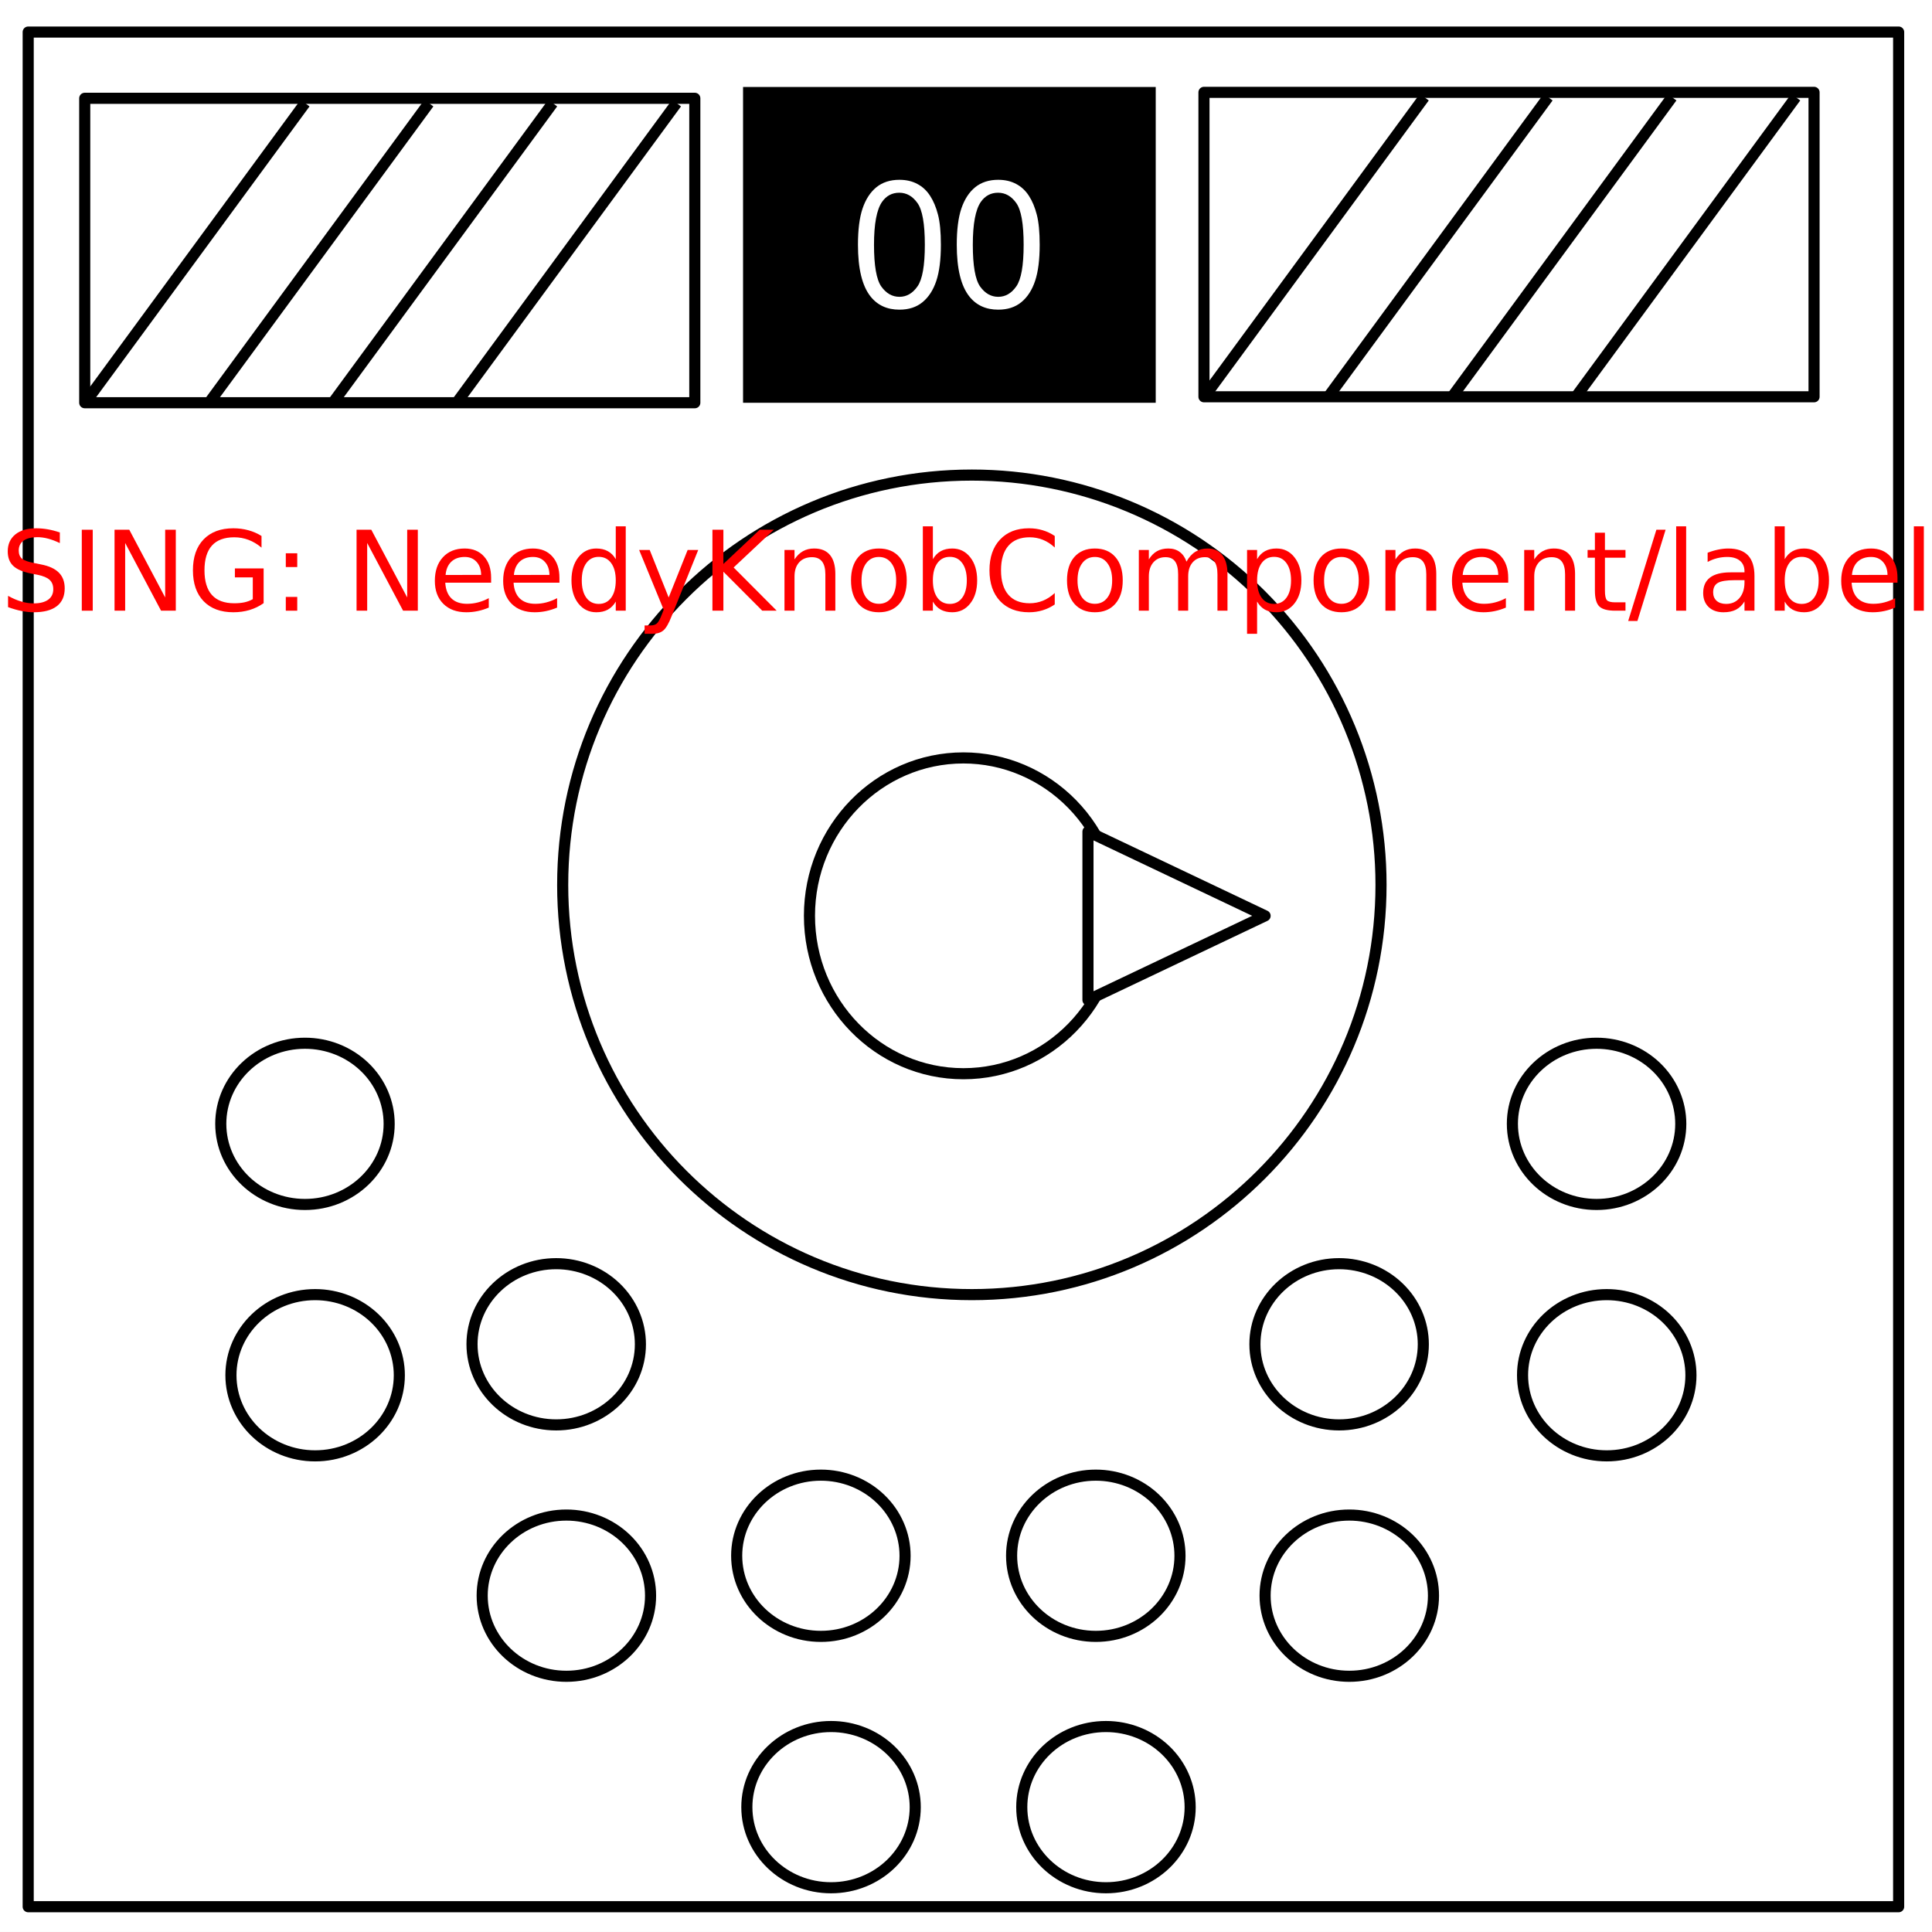
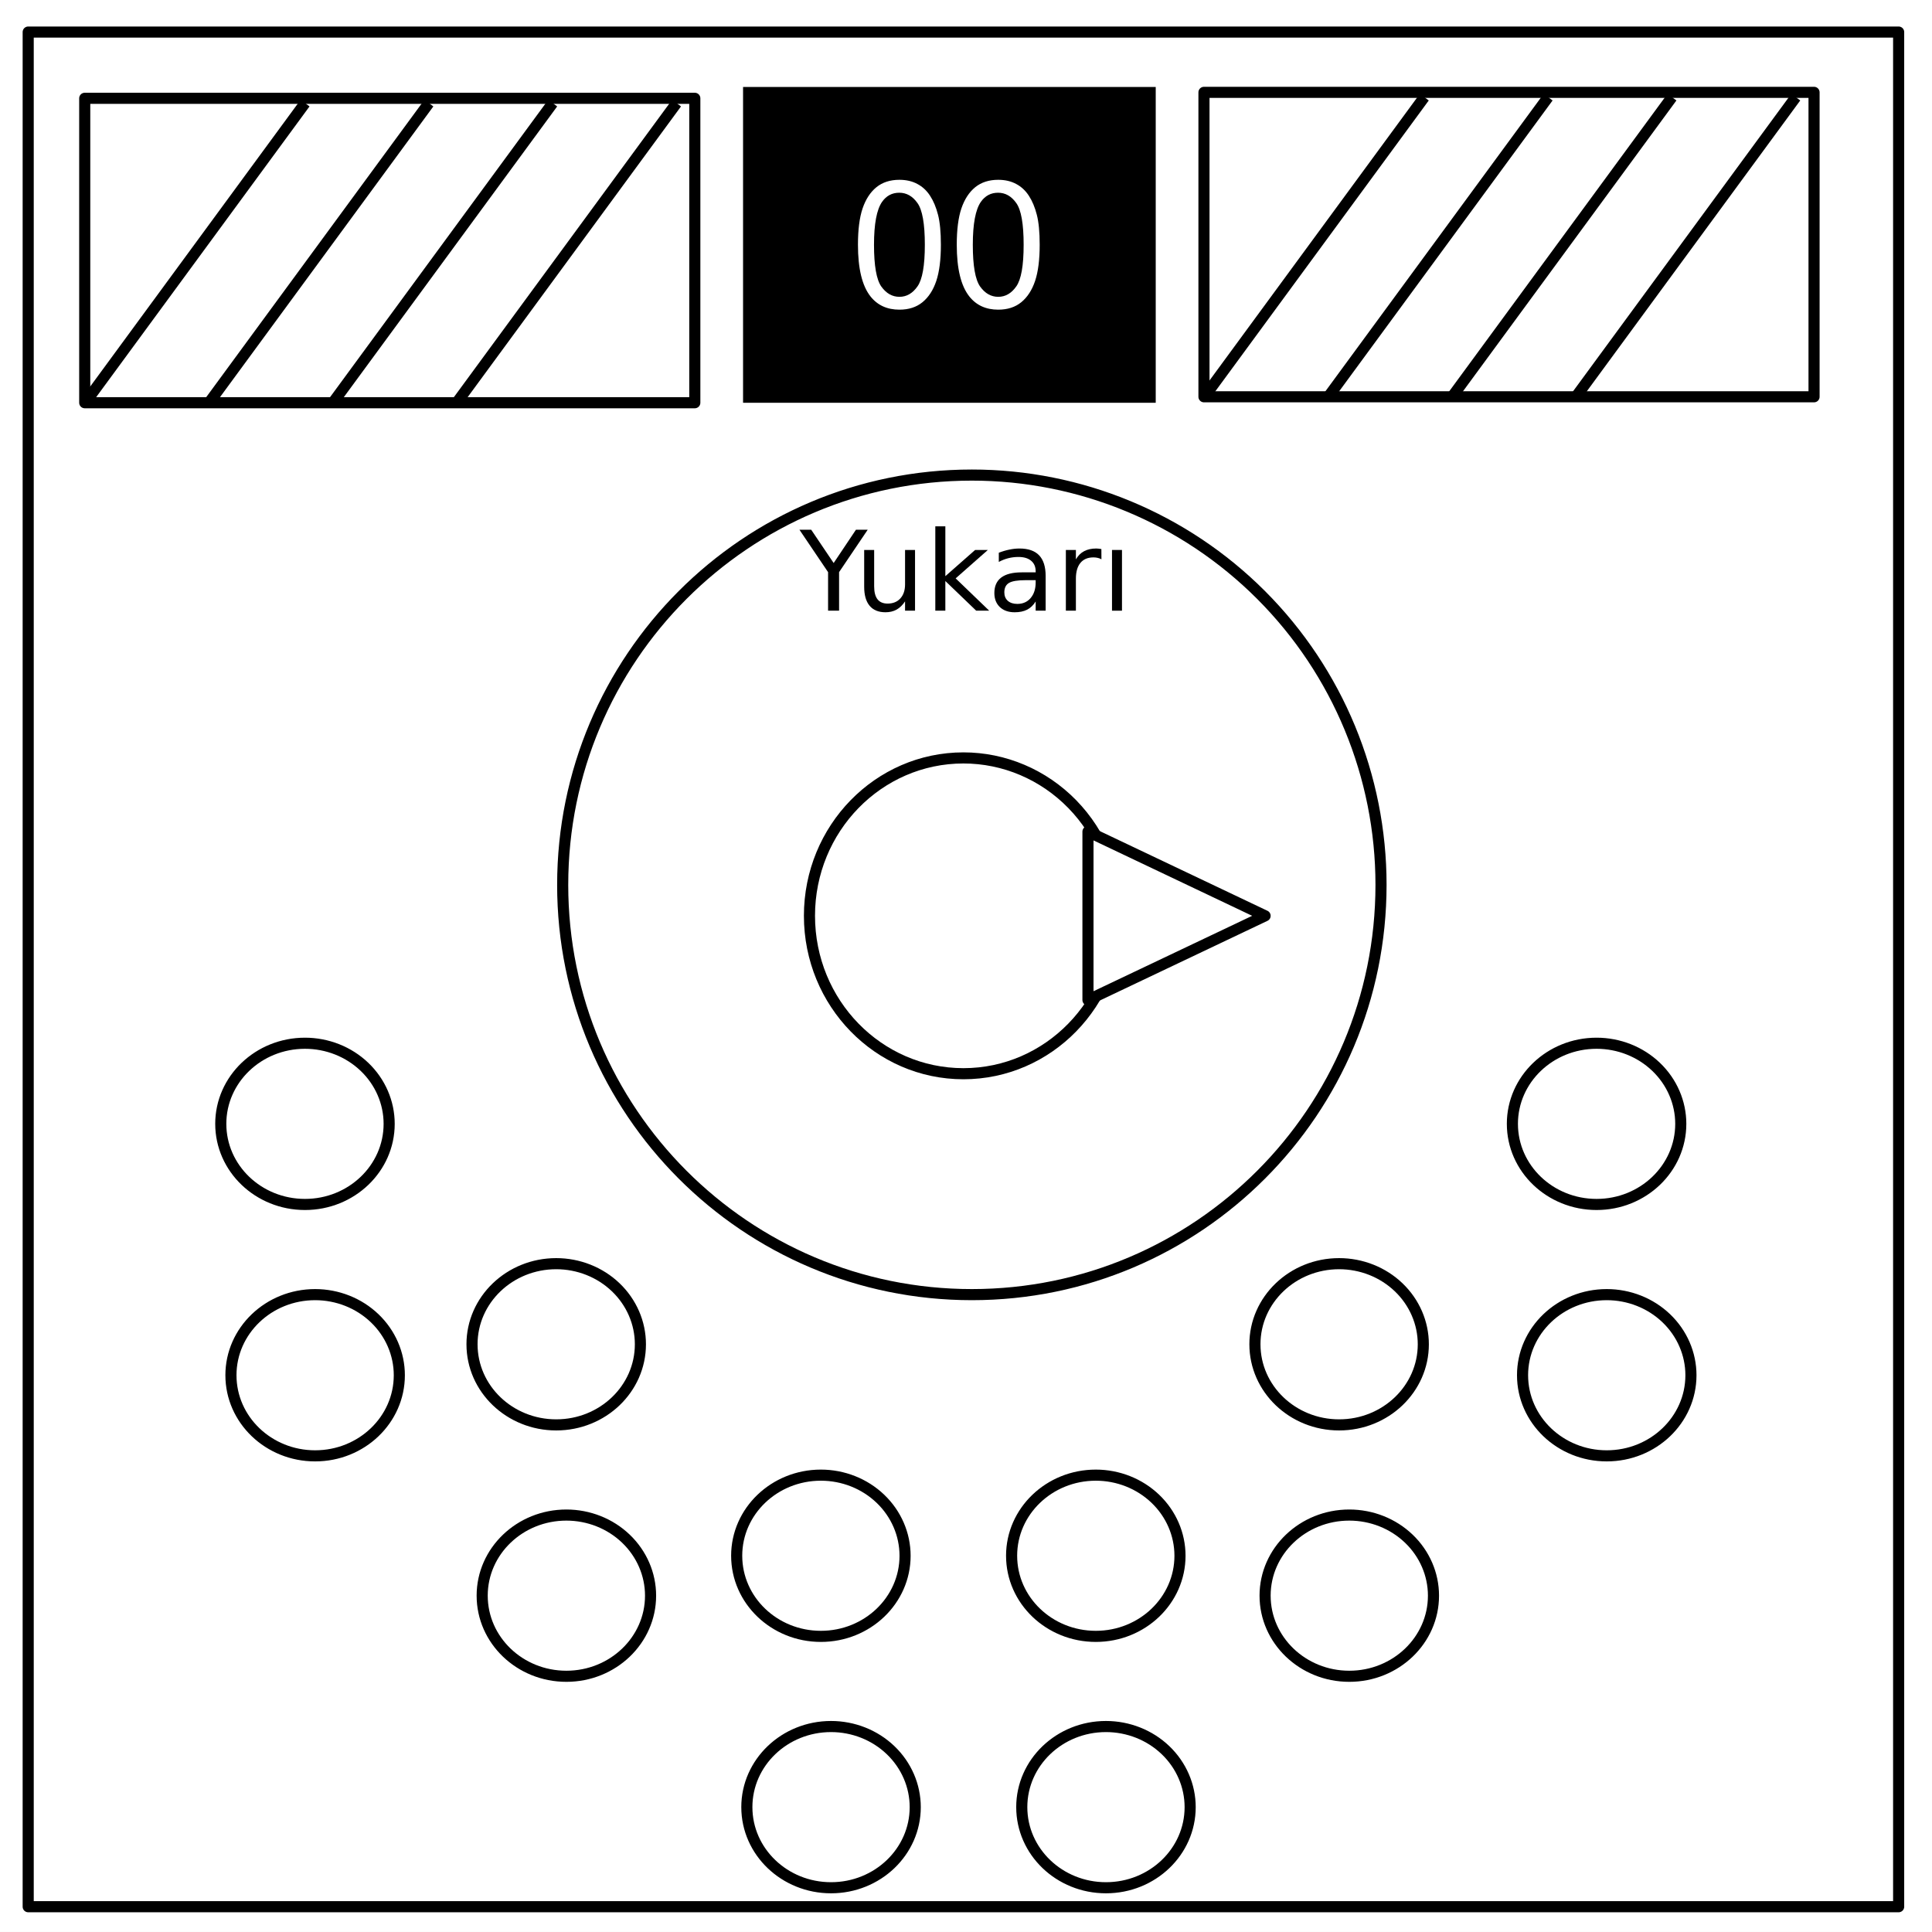
<svg xmlns="http://www.w3.org/2000/svg" id="svg125" stroke-miterlimit="10" stroke-linecap="square" stroke="none" fill="none" viewBox="0.0 0.0 348.0 348.0" version="1.1">
  <defs id="defs129" />
  <clipPath id="p.0">
    <path id="path2" clip-rule="nonzero" d="m0 0l348.0 0l0 348.0l-348.0 0l0 -348.0z" />
  </clipPath>
  <g id="g119" clip-path="url(#p.0)">
    <path style="fill:#000000;fill-opacity:0;fill-rule:nonzero" id="path5" d="M 0,0 H 348 V 348 H 0 Z" />
    <path style="fill:#ffffff;fill-rule:nonzero" id="path7" d="M -6,0 H 348.016 V 347.969 H -6 Z" />
    <path style="fill:#000000;fill-opacity:0;fill-rule:nonzero" id="path9" d="m 5.079,5.776 h 336.913 V 343.445 H 5.079 Z" />
    <path style="fill-rule:nonzero;stroke:#000000;stroke-width:2;stroke-linecap:butt;stroke-linejoin:round" id="path11" d="m 5.079,5.776 h 336.913 V 343.445 H 5.079 Z" />
    <path style="fill:#000000;fill-rule:nonzero" id="path13" d="m 133.843,15.667 h 74.331 v 56.882 h -74.331 z" />
    <path style="fill:#ffffff;fill-rule:nonzero" id="path15" d="m 154.539,44.09 q 0,-4.062 0.828,-6.531 0.844,-2.484 2.484,-3.828 1.656,-1.344 4.156,-1.344 1.844,0 3.234,0.75 1.391,0.734 2.297,2.141 0.906,1.391 1.422,3.406 0.516,2 0.516,5.406 0,4.031 -0.828,6.516 -0.828,2.469 -2.484,3.828 -1.641,1.344 -4.156,1.344 -3.312,0 -5.203,-2.375 -2.266,-2.859 -2.266,-9.312 z m 2.891,0 q 0,5.641 1.312,7.516 1.328,1.859 3.266,1.859 1.938,0 3.25,-1.875 1.328,-1.875 1.328,-7.5 0,-5.656 -1.328,-7.516 -1.312,-1.859 -3.281,-1.859 -1.938,0 -3.094,1.641 -1.453,2.094 -1.453,7.734 z m 14.906,0 q 0,-4.062 0.828,-6.531 0.844,-2.484 2.484,-3.828 1.656,-1.344 4.156,-1.344 1.844,0 3.234,0.75 1.391,0.734 2.297,2.141 0.906,1.391 1.422,3.406 0.516,2 0.516,5.406 0,4.031 -0.828,6.516 -0.828,2.469 -2.484,3.828 -1.641,1.344 -4.156,1.344 -3.312,0 -5.203,-2.375 -2.266,-2.859 -2.266,-9.312 z m 2.891,0 q 0,5.641 1.312,7.516 1.328,1.859 3.266,1.859 1.938,0 3.25,-1.875 1.328,-1.875 1.328,-7.5 0,-5.656 -1.328,-7.516 -1.312,-1.859 -3.281,-1.859 -1.938,0 -3.094,1.641 -1.453,2.094 -1.453,7.734 z" />
    <path style="fill:#ffffff;fill-rule:nonzero" id="path17" d="m 145.803,164.961 v 0 c 0,-15.707 12.416,-28.441 27.732,-28.441 v 0 c 7.355,0 14.409,2.996 19.61,8.33 5.201,5.334 8.123,12.568 8.123,20.111 v 0 c 0,15.707 -12.416,28.441 -27.732,28.441 v 0 c -15.316,0 -27.732,-12.733 -27.732,-28.441 z" />
    <path style="fill-rule:nonzero;stroke:#000000;stroke-width:2;stroke-linecap:butt;stroke-linejoin:round" id="path19" d="m 145.803,164.961 v 0 c 0,-15.707 12.416,-28.441 27.732,-28.441 v 0 c 7.355,0 14.409,2.996 19.61,8.33 5.201,5.334 8.123,12.568 8.123,20.111 v 0 c 0,15.707 -12.416,28.441 -27.732,28.441 v 0 c -15.316,0 -27.732,-12.733 -27.732,-28.441 z" />
    <path style="fill:#000000;fill-opacity:0;fill-rule:nonzero" id="path21" d="m 148.85,82.887 h 52.409 v 48 h -52.409 z" />
    <path style="fill:#ffffff;fill-rule:nonzero" id="path23" d="m 39.766,202.433 v 0 c 0,-8.019 6.79,-14.52 15.165,-14.52 v 0 c 4.022,0 7.879,1.53 10.724,4.253 2.844,2.723 4.442,6.416 4.442,10.267 v 0 c 0,8.019 -6.79,14.52 -15.165,14.52 v 0 c -8.376,0 -15.165,-6.501 -15.165,-14.52 z" />
    <path style="fill-rule:nonzero;stroke:#000000;stroke-width:2;stroke-linecap:butt;stroke-linejoin:round" id="path25" d="m 39.766,202.433 v 0 c 0,-8.019 6.79,-14.52 15.165,-14.52 v 0 c 4.022,0 7.879,1.53 10.724,4.253 2.844,2.723 4.442,6.416 4.442,10.267 v 0 c 0,8.019 -6.79,14.52 -15.165,14.52 v 0 c -8.376,0 -15.165,-6.501 -15.165,-14.52 z" />
    <path style="fill:#ffffff;fill-rule:nonzero" id="path27" d="m 85.021,242.138 v 0 c 0,-8.019 6.79,-14.52 15.165,-14.52 v 0 c 4.022,0 7.879,1.53 10.724,4.253 2.844,2.723 4.442,6.416 4.442,10.267 v 0 c 0,8.019 -6.79,14.52 -15.165,14.52 v 0 c -8.376,0 -15.165,-6.501 -15.165,-14.52 z" />
    <path style="fill-rule:nonzero;stroke:#000000;stroke-width:2;stroke-linecap:butt;stroke-linejoin:round" id="path29" d="m 85.021,242.138 v 0 c 0,-8.019 6.79,-14.52 15.165,-14.52 v 0 c 4.022,0 7.879,1.53 10.724,4.253 2.844,2.723 4.442,6.416 4.442,10.267 v 0 c 0,8.019 -6.79,14.52 -15.165,14.52 v 0 c -8.376,0 -15.165,-6.501 -15.165,-14.52 z" />
    <path style="fill:#ffffff;fill-rule:nonzero" id="path31" d="m 132.694,280.23 v 0 c 0,-8.019 6.79,-14.52 15.165,-14.52 v 0 c 4.022,0 7.879,1.53 10.724,4.253 2.844,2.723 4.442,6.416 4.442,10.267 v 0 c 0,8.019 -6.79,14.52 -15.165,14.52 v 0 c -8.376,0 -15.165,-6.501 -15.165,-14.52 z" />
    <path style="fill-rule:nonzero;stroke:#000000;stroke-width:2;stroke-linecap:butt;stroke-linejoin:round" id="path33" d="m 132.694,280.23 v 0 c 0,-8.019 6.79,-14.52 15.165,-14.52 v 0 c 4.022,0 7.879,1.53 10.724,4.253 2.844,2.723 4.442,6.416 4.442,10.267 v 0 c 0,8.019 -6.79,14.52 -15.165,14.52 v 0 c -8.376,0 -15.165,-6.501 -15.165,-14.52 z" />
    <path style="fill:#ffffff;fill-rule:nonzero" id="path35" d="m 41.597,247.714 v 0 c 0,-8.019 6.79,-14.52 15.165,-14.52 v 0 c 4.022,0 7.879,1.53 10.724,4.253 2.844,2.723 4.442,6.416 4.442,10.267 v 0 c 0,8.019 -6.79,14.52 -15.165,14.52 v 0 c -8.376,0 -15.165,-6.501 -15.165,-14.52 z" />
    <path style="fill-rule:nonzero;stroke:#000000;stroke-width:2;stroke-linecap:butt;stroke-linejoin:round" id="path37" d="m 41.597,247.714 v 0 c 0,-8.019 6.79,-14.52 15.165,-14.52 v 0 c 4.022,0 7.879,1.53 10.724,4.253 2.844,2.723 4.442,6.416 4.442,10.267 v 0 c 0,8.019 -6.79,14.52 -15.165,14.52 v 0 c -8.376,0 -15.165,-6.501 -15.165,-14.52 z" />
    <path style="fill:#ffffff;fill-rule:nonzero" id="path39" d="m 86.852,287.419 v 0 c 0,-8.019 6.79,-14.52 15.165,-14.52 v 0 c 4.022,0 7.879,1.53 10.724,4.253 2.844,2.723 4.442,6.416 4.442,10.267 v 0 c 0,8.019 -6.79,14.52 -15.165,14.52 v 0 c -8.376,0 -15.165,-6.501 -15.165,-14.52 z" />
    <path style="fill-rule:nonzero;stroke:#000000;stroke-width:2;stroke-linecap:butt;stroke-linejoin:round" id="path41" d="m 86.852,287.419 v 0 c 0,-8.019 6.79,-14.52 15.165,-14.52 v 0 c 4.022,0 7.879,1.53 10.724,4.253 2.844,2.723 4.442,6.416 4.442,10.267 v 0 c 0,8.019 -6.79,14.52 -15.165,14.52 v 0 c -8.376,0 -15.165,-6.501 -15.165,-14.52 z" />
    <path style="fill:#ffffff;fill-rule:nonzero" id="path43" d="m 134.525,325.51 v 0 c 0,-8.019 6.79,-14.52 15.165,-14.52 v 0 c 4.022,0 7.879,1.53 10.724,4.253 2.844,2.723 4.442,6.416 4.442,10.267 v 0 c 0,8.019 -6.79,14.52 -15.165,14.52 v 0 c -8.376,0 -15.165,-6.501 -15.165,-14.52 z" />
    <path style="fill-rule:nonzero;stroke:#000000;stroke-width:2;stroke-linecap:butt;stroke-linejoin:round" id="path45" d="m 134.525,325.51 v 0 c 0,-8.019 6.79,-14.52 15.165,-14.52 v 0 c 4.022,0 7.879,1.53 10.724,4.253 2.844,2.723 4.442,6.416 4.442,10.267 v 0 c 0,8.019 -6.79,14.52 -15.165,14.52 v 0 c -8.376,0 -15.165,-6.501 -15.165,-14.52 z" />
    <path style="fill:#ffffff;fill-rule:nonzero" id="path47" d="m 182.214,280.23 v 0 c 0,-8.019 6.79,-14.52 15.165,-14.52 v 0 c 4.022,0 7.879,1.53 10.724,4.253 2.844,2.723 4.442,6.416 4.442,10.267 v 0 c 0,8.019 -6.79,14.52 -15.165,14.52 v 0 c -8.376,0 -15.165,-6.501 -15.165,-14.52 z" />
    <path style="fill-rule:nonzero;stroke:#000000;stroke-width:2;stroke-linecap:butt;stroke-linejoin:round" id="path49" d="m 182.214,280.23 v 0 c 0,-8.019 6.79,-14.52 15.165,-14.52 v 0 c 4.022,0 7.879,1.53 10.724,4.253 2.844,2.723 4.442,6.416 4.442,10.267 v 0 c 0,8.019 -6.79,14.52 -15.165,14.52 v 0 c -8.376,0 -15.165,-6.501 -15.165,-14.52 z" />
    <path style="fill:#ffffff;fill-rule:nonzero" id="path51" d="m 184.045,325.51 v 0 c 0,-8.019 6.79,-14.52 15.165,-14.52 v 0 c 4.022,0 7.879,1.53 10.724,4.253 2.844,2.723 4.442,6.416 4.442,10.267 v 0 c 0,8.019 -6.79,14.52 -15.165,14.52 v 0 c -8.376,0 -15.165,-6.501 -15.165,-14.52 z" />
    <path style="fill-rule:nonzero;stroke:#000000;stroke-width:2;stroke-linecap:butt;stroke-linejoin:round" id="path53" d="m 184.045,325.51 v 0 c 0,-8.019 6.79,-14.52 15.165,-14.52 v 0 c 4.022,0 7.879,1.53 10.724,4.253 2.844,2.723 4.442,6.416 4.442,10.267 v 0 c 0,8.019 -6.79,14.52 -15.165,14.52 v 0 c -8.376,0 -15.165,-6.501 -15.165,-14.52 z" />
    <path style="fill:#ffffff;fill-rule:nonzero" id="path55" d="m 226.042,242.138 v 0 c 0,-8.019 6.79,-14.52 15.165,-14.52 v 0 c 4.022,0 7.879,1.53 10.724,4.253 2.844,2.723 4.442,6.416 4.442,10.267 v 0 c 0,8.019 -6.79,14.52 -15.165,14.52 v 0 c -8.376,0 -15.165,-6.501 -15.165,-14.52 z" />
    <path style="fill-rule:nonzero;stroke:#000000;stroke-width:2;stroke-linecap:butt;stroke-linejoin:round" id="path57" d="m 226.042,242.138 v 0 c 0,-8.019 6.79,-14.52 15.165,-14.52 v 0 c 4.022,0 7.879,1.53 10.724,4.253 2.844,2.723 4.442,6.416 4.442,10.267 v 0 c 0,8.019 -6.79,14.52 -15.165,14.52 v 0 c -8.376,0 -15.165,-6.501 -15.165,-14.52 z" />
    <path style="fill:#ffffff;fill-rule:nonzero" id="path59" d="m 227.873,287.419 v 0 c 0,-8.019 6.79,-14.52 15.165,-14.52 v 0 c 4.022,0 7.879,1.53 10.724,4.253 2.844,2.723 4.442,6.416 4.442,10.267 v 0 c 0,8.019 -6.79,14.52 -15.165,14.52 v 0 c -8.376,0 -15.165,-6.501 -15.165,-14.52 z" />
    <path style="fill-rule:nonzero;stroke:#000000;stroke-width:2;stroke-linecap:butt;stroke-linejoin:round" id="path61" d="m 227.873,287.419 v 0 c 0,-8.019 6.79,-14.52 15.165,-14.52 v 0 c 4.022,0 7.879,1.53 10.724,4.253 2.844,2.723 4.442,6.416 4.442,10.267 v 0 c 0,8.019 -6.79,14.52 -15.165,14.52 v 0 c -8.376,0 -15.165,-6.501 -15.165,-14.52 z" />
    <path style="fill:#ffffff;fill-rule:nonzero" id="path63" d="m 272.417,202.433 v 0 c 0,-8.019 6.79,-14.52 15.165,-14.52 v 0 c 4.022,0 7.879,1.53 10.724,4.253 2.844,2.723 4.442,6.416 4.442,10.267 v 0 c 0,8.019 -6.79,14.52 -15.165,14.52 v 0 c -8.376,0 -15.165,-6.501 -15.165,-14.52 z" />
    <path style="fill-rule:nonzero;stroke:#000000;stroke-width:2;stroke-linecap:butt;stroke-linejoin:round" id="path65" d="m 272.417,202.433 v 0 c 0,-8.019 6.79,-14.52 15.165,-14.52 v 0 c 4.022,0 7.879,1.53 10.724,4.253 2.844,2.723 4.442,6.416 4.442,10.267 v 0 c 0,8.019 -6.79,14.52 -15.165,14.52 v 0 c -8.376,0 -15.165,-6.501 -15.165,-14.52 z" />
    <path style="fill:#ffffff;fill-rule:nonzero" id="path67" d="m 274.248,247.714 v 0 c 0,-8.019 6.79,-14.52 15.165,-14.52 v 0 c 4.022,0 7.879,1.53 10.724,4.253 2.844,2.723 4.442,6.416 4.442,10.267 v 0 c 0,8.019 -6.79,14.52 -15.165,14.52 v 0 c -8.376,0 -15.165,-6.501 -15.165,-14.52 z" />
    <path style="fill-rule:nonzero;stroke:#000000;stroke-width:2;stroke-linecap:butt;stroke-linejoin:round" id="path69" d="m 274.248,247.714 v 0 c 0,-8.019 6.79,-14.52 15.165,-14.52 v 0 c 4.022,0 7.879,1.53 10.724,4.253 2.844,2.723 4.442,6.416 4.442,10.267 v 0 c 0,8.019 -6.79,14.52 -15.165,14.52 v 0 c -8.376,0 -15.165,-6.501 -15.165,-14.52 z" />
    <path style="fill:#ffffff;fill-rule:nonzero" id="path71" d="m 195.969,149.795 31.905,15.165 -31.905,15.165 z" />
    <path style="fill-rule:nonzero;stroke:#000000;stroke-width:2;stroke-linecap:butt;stroke-linejoin:round" id="path73" d="m 195.969,149.795 31.905,15.165 -31.905,15.165 z" />
    <path style="fill:#000000;fill-opacity:0;fill-rule:nonzero" id="path75" d="m 101.354,159.383 v 0 c 0,-40.765 32.997,-73.811 73.701,-73.811 v 0 c 19.547,0 38.293,7.776 52.114,21.619 13.822,13.842 21.586,32.616 21.586,52.192 v 0 c 0,40.765 -32.997,73.811 -73.701,73.811 v 0 c -40.704,0 -73.701,-33.046 -73.701,-73.811 z" />
    <path style="fill-rule:nonzero;stroke:#000000;stroke-width:2;stroke-linecap:butt;stroke-linejoin:round" id="path77" d="m 101.354,159.383 v 0 c 0,-40.765 32.997,-73.811 73.701,-73.811 v 0 c 19.547,0 38.293,7.776 52.114,21.619 13.822,13.842 21.586,32.616 21.586,52.192 v 0 c 0,40.765 -32.997,73.811 -73.701,73.811 v 0 c -40.704,0 -73.701,-33.046 -73.701,-73.811 z" />
    <path style="fill:#ffffff;fill-rule:nonzero" id="path79" d="M 15.262,17.706 H 125.152 v 54.835 H 15.262 Z" />
    <path style="fill-rule:nonzero;stroke:#000000;stroke-width:2;stroke-linecap:butt;stroke-linejoin:round" id="path81" d="M 15.262,17.706 H 125.152 v 54.835 H 15.262 Z" />
    <path style="fill:#000000;fill-opacity:0;fill-rule:nonzero" id="path83" d="M 15.262,72.654 54.948,18.575" />
    <path style="fill-rule:nonzero;stroke:#000000;stroke-width:2;stroke-linecap:butt;stroke-linejoin:round" id="path85" d="M 15.262,72.654 54.948,18.575" />
    <path style="fill:#000000;fill-opacity:0;fill-rule:nonzero" id="path87" d="M 37.566,72.654 77.252,18.575" />
    <path style="fill-rule:nonzero;stroke:#000000;stroke-width:2;stroke-linecap:butt;stroke-linejoin:round" id="path89" d="M 37.566,72.654 77.252,18.575" />
    <path style="fill:#000000;fill-opacity:0;fill-rule:nonzero" id="path91" d="M 59.871,72.654 99.556,18.575" />
    <path style="fill-rule:nonzero;stroke:#000000;stroke-width:2;stroke-linecap:butt;stroke-linejoin:round" id="path93" d="M 59.871,72.654 99.556,18.575" />
    <path style="fill:#000000;fill-opacity:0;fill-rule:nonzero" id="path95" d="M 82.175,72.654 121.86,18.575" />
    <path style="fill-rule:nonzero;stroke:#000000;stroke-width:2;stroke-linecap:butt;stroke-linejoin:round" id="path97" d="M 82.175,72.654 121.86,18.575" />
    <path style="fill:#ffffff;fill-rule:nonzero" id="path99" d="m 216.864,16.634 h 109.89 v 54.835 H 216.864 Z" />
    <path style="fill-rule:nonzero;stroke:#000000;stroke-width:2;stroke-linecap:butt;stroke-linejoin:round" id="path101" d="m 216.864,16.634 h 109.89 v 54.835 H 216.864 Z" />
    <path style="fill:#000000;fill-opacity:0;fill-rule:nonzero" id="path103" d="M 216.864,71.581 256.549,17.503" />
    <path style="fill-rule:nonzero;stroke:#000000;stroke-width:2;stroke-linecap:butt;stroke-linejoin:round" id="path105" d="M 216.864,71.581 256.549,17.503" />
    <path style="fill:#000000;fill-opacity:0;fill-rule:nonzero" id="path107" d="M 239.168,71.581 278.853,17.503" />
    <path style="fill-rule:nonzero;stroke:#000000;stroke-width:2;stroke-linecap:butt;stroke-linejoin:round" id="path109" d="M 239.168,71.581 278.853,17.503" />
    <path style="fill:#000000;fill-opacity:0;fill-rule:nonzero" id="path111" d="M 261.472,71.581 301.157,17.503" />
    <path style="fill-rule:nonzero;stroke:#000000;stroke-width:2;stroke-linecap:butt;stroke-linejoin:round" id="path113" d="M 261.472,71.581 301.157,17.503" />
    <path style="fill:#000000;fill-opacity:0;fill-rule:nonzero" id="path115" d="M 283.776,71.581 323.461,17.503" />
    <path style="fill-rule:nonzero;stroke:#000000;stroke-width:2;stroke-linecap:butt;stroke-linejoin:round" id="path117" d="M 283.776,71.581 323.461,17.503" />
  </g>
-   <g id="text123" style="font-size:20px;font-family:sans-serif;text-anchor:middle;fill:#000000" aria-label="[MISSING: NeedyKnobComponent/label_up]">
-     <path id="path133" style="fill:#ff0000" d="m -41.879,94.805 h 4.141 v 1.396 h -2.344 v 15.039 h 2.344 v 1.396 h -4.141 z" />
-     <path id="path135" style="fill:#ff0000" d="m -33.822,95.42 h 2.939 l 3.721,9.922 3.74,-9.922 h 2.939 V 110 H -22.406 V 97.197 l -3.76,10 h -1.982 L -31.908,97.197 V 110 h -1.914 z" />
-     <path id="path137" style="fill:#ff0000" d="m -16.557,95.42 h 1.973 V 110 h -1.973 z" />
-     <path id="path139" style="fill:#ff0000" d="m -1.918,95.898 v 1.924 q -1.123,-0.537 -2.119,-0.801 -0.996,-0.264 -1.924,-0.264 -1.611,0 -2.49,0.625 -0.869,0.625 -0.869,1.777 0,0.967 0.576,1.465 0.586,0.488 2.207,0.791 l 1.191,0.244 q 2.207,0.42 3.252,1.484 1.055,1.055 1.055,2.832 0,2.119 -1.426,3.213 -1.416,1.094 -4.16,1.094 -1.035,0 -2.207,-0.234 -1.162,-0.234 -2.412,-0.693 v -2.031 q 1.201,0.674 2.354,1.016 1.152,0.342 2.266,0.342 1.689,0 2.607,-0.664 0.918,-0.664 0.918,-1.895 0,-1.074 -0.664,-1.68 -0.654,-0.605 -2.158,-0.908 l -1.201,-0.234 q -2.207,-0.439 -3.193,-1.377 -0.986,-0.938 -0.986,-2.607 0,-1.934 1.357,-3.047 1.367,-1.113 3.76,-1.113 1.025,0 2.09,0.186 1.064,0.186 2.178,0.557 z" />
-     <path id="path141" style="fill:#ff0000" d="m 10.777,95.898 v 1.924 Q 9.654,97.285 8.658,97.021 7.662,96.758 6.734,96.758 q -1.611,0 -2.49,0.625 Q 3.375,98.008 3.375,99.16 q 0,0.967 0.576,1.465 0.586,0.488 2.207,0.791 l 1.191,0.244 q 2.207,0.42 3.252,1.484 1.055,1.055 1.055,2.832 0,2.119 -1.426,3.213 -1.416,1.094 -4.16,1.094 -1.035,0 -2.207,-0.234 -1.162,-0.234 -2.412,-0.693 v -2.031 q 1.201,0.674 2.354,1.016 1.152,0.342 2.266,0.342 1.689,0 2.607,-0.664 0.918,-0.664 0.918,-1.895 0,-1.074 -0.664,-1.68 -0.654,-0.605 -2.158,-0.908 l -1.201,-0.234 q -2.207,-0.439 -3.193,-1.377 -0.986,-0.938 -0.986,-2.607 0,-1.934 1.357,-3.047 1.367,-1.113 3.76,-1.113 1.025,0 2.09,0.186 1.064,0.186 2.178,0.557 z" />
-     <path id="path143" style="fill:#ff0000" d="m 14.732,95.42 h 1.973 V 110 h -1.973 z" />
-     <path id="path145" style="fill:#ff0000" d="m 20.631,95.42 h 2.656 l 6.465,12.197 V 95.42 h 1.914 V 110 h -2.656 L 22.545,97.803 V 110 h -1.914 z" />
-     <path id="path147" style="fill:#ff0000" d="m 45.533,107.92 v -3.916 h -3.223 v -1.621 h 5.176 v 6.26 q -1.143,0.811 -2.52,1.23 -1.377,0.41 -2.939,0.41 -3.418,0 -5.352,-1.992 -1.924,-2.002 -1.924,-5.566 0,-3.574 1.924,-5.566 1.934,-2.002 5.352,-2.002 1.426,0 2.705,0.352 1.289,0.352 2.373,1.035 v 2.1 q -1.094,-0.928 -2.324,-1.396 -1.23,-0.469 -2.588,-0.469 -2.676,0 -4.023,1.494 -1.338,1.494 -1.338,4.453 0,2.949 1.338,4.443 1.348,1.494 4.023,1.494 1.045,0 1.865,-0.176 0.82,-0.186 1.475,-0.566 z" />
-     <path id="path149" style="fill:#ff0000" d="m 51.48,107.52 h 2.061 V 110 h -2.061 z m 0,-7.861 h 2.061 v 2.48 h -2.061 z" />
-     <path id="path151" style="fill:#ff0000" d="m 64.225,95.42 h 2.656 l 6.465,12.197 V 95.42 h 1.914 V 110 h -2.656 L 66.139,97.803 V 110 h -1.914 z" />
-     <path id="path153" style="fill:#ff0000" d="m 88.463,104.082 v 0.879 h -8.262 q 0.117,1.855 1.113,2.832 1.006,0.967 2.793,0.967 1.035,0 2.002,-0.254 0.977,-0.254 1.934,-0.762 v 1.699 q -0.967,0.41 -1.982,0.625 Q 85.045,110.283 84,110.283 q -2.617,0 -4.15,-1.523 -1.523,-1.523 -1.523,-4.121 0,-2.686 1.445,-4.258 1.455,-1.582 3.916,-1.582 2.207,0 3.486,1.426 1.289,1.416 1.289,3.857 z m -1.797,-0.527 q -0.02,-1.475 -0.83,-2.354 -0.801,-0.879 -2.129,-0.879 -1.504,0 -2.412,0.85 -0.898,0.85 -1.035,2.393 z" />
-     <path id="path155" style="fill:#ff0000" d="m 100.768,104.082 v 0.879 h -8.262 q 0.117,1.855 1.113,2.832 1.006,0.967 2.793,0.967 1.035,0 2.002,-0.254 0.977,-0.254 1.934,-0.762 v 1.699 q -0.967,0.41 -1.982,0.625 -1.016,0.215 -2.061,0.215 -2.617,0 -4.15,-1.523 -1.523,-1.523 -1.523,-4.121 0,-2.686 1.445,-4.258 1.455,-1.582 3.916,-1.582 2.207,0 3.486,1.426 1.289,1.416 1.289,3.857 z m -1.797,-0.527 q -0.02,-1.475 -0.83,-2.354 -0.801,-0.879 -2.129,-0.879 -1.504,0 -2.412,0.85 -0.898,0.85 -1.035,2.393 z" />
-     <path id="path157" style="fill:#ff0000" d="m 110.914,100.723 v -5.918 h 1.797 V 110 h -1.797 v -1.641 q -0.566,0.977 -1.436,1.455 -0.859,0.469 -2.07,0.469 -1.982,0 -3.232,-1.582 -1.24,-1.582 -1.24,-4.16 0,-2.578 1.24,-4.16 1.25,-1.582 3.232,-1.582 1.211,0 2.07,0.479 0.869,0.469 1.436,1.445 z m -6.123,3.818 q 0,1.982 0.811,3.115 0.82,1.123 2.246,1.123 1.426,0 2.246,-1.123 0.82,-1.133 0.82,-3.115 0,-1.982 -0.82,-3.105 -0.82,-1.133 -2.246,-1.133 -1.426,0 -2.246,1.133 -0.811,1.123 -0.811,3.105 z" />
-     <path id="path159" style="fill:#ff0000" d="m 120.963,111.016 q -0.762,1.953 -1.484,2.549 -0.723,0.596 -1.934,0.596 h -1.436 v -1.504 h 1.055 q 0.742,0 1.152,-0.352 0.41,-0.352 0.908,-1.66 l 0.322,-0.82 -4.424,-10.762 h 1.904 l 3.418,8.555 3.418,-8.555 h 1.904 z" />
-     <path id="path161" style="fill:#ff0000" d="m 128.326,95.42 h 1.973 v 6.162 l 6.543,-6.162 h 2.539 l -7.236,6.797 7.754,7.783 h -2.598 l -7.002,-7.021 V 110 h -1.973 z" />
-     <path id="path163" style="fill:#ff0000" d="M 150.465,103.398 V 110 h -1.797 v -6.543 q 0,-1.553 -0.605,-2.324 -0.605,-0.771 -1.816,-0.771 -1.455,0 -2.295,0.928 -0.84,0.928 -0.84,2.529 V 110 h -1.807 V 99.062 h 1.807 v 1.699 q 0.645,-0.986 1.514,-1.475 0.879,-0.488 2.021,-0.488 1.885,0 2.852,1.172 0.967,1.162 0.967,3.428 z" />
-     <path id="path165" style="fill:#ff0000" d="m 158.307,100.322 q -1.445,0 -2.285,1.133 -0.84,1.123 -0.84,3.086 0,1.963 0.83,3.096 0.84,1.123 2.295,1.123 1.436,0 2.275,-1.133 0.84,-1.133 0.84,-3.086 0,-1.943 -0.84,-3.076 -0.84,-1.143 -2.275,-1.143 z m 0,-1.523 q 2.344,0 3.682,1.523 1.338,1.523 1.338,4.219 0,2.686 -1.338,4.219 -1.338,1.523 -3.682,1.523 -2.354,0 -3.691,-1.523 -1.328,-1.533 -1.328,-4.219 0,-2.695 1.328,-4.219 1.338,-1.523 3.691,-1.523 z" />
-     <path id="path167" style="fill:#ff0000" d="m 174.146,104.541 q 0,-1.982 -0.82,-3.105 -0.811,-1.133 -2.236,-1.133 -1.426,0 -2.246,1.133 -0.811,1.123 -0.811,3.105 0,1.982 0.811,3.115 0.82,1.123 2.246,1.123 1.426,0 2.236,-1.123 0.82,-1.133 0.82,-3.115 z m -6.113,-3.818 q 0.566,-0.977 1.426,-1.445 0.869,-0.479 2.07,-0.479 1.992,0 3.232,1.582 1.25,1.582 1.25,4.16 0,2.578 -1.25,4.16 -1.24,1.582 -3.232,1.582 -1.201,0 -2.07,-0.469 -0.859,-0.479 -1.426,-1.455 V 110 h -1.807 V 94.805 h 1.807 z" />
-     <path id="path169" style="fill:#ff0000" d="m 189.986,96.543 v 2.08 q -0.996,-0.928 -2.129,-1.387 -1.123,-0.459 -2.393,-0.459 -2.5,0 -3.828,1.533 -1.328,1.523 -1.328,4.414 0,2.881 1.328,4.414 1.328,1.523 3.828,1.523 1.27,0 2.393,-0.459 1.133,-0.459 2.129,-1.387 v 2.061 q -1.035,0.703 -2.197,1.055 -1.152,0.352 -2.441,0.352 -3.311,0 -5.215,-2.021 -1.904,-2.031 -1.904,-5.537 0,-3.516 1.904,-5.537 1.904,-2.031 5.215,-2.031 1.309,0 2.461,0.352 1.162,0.342 2.178,1.035 z" />
-     <path id="path171" style="fill:#ff0000" d="m 197.213,100.322 q -1.445,0 -2.285,1.133 -0.84,1.123 -0.84,3.086 0,1.963 0.83,3.096 0.84,1.123 2.295,1.123 1.436,0 2.275,-1.133 0.84,-1.133 0.84,-3.086 0,-1.943 -0.84,-3.076 -0.84,-1.143 -2.275,-1.143 z m 0,-1.523 q 2.344,0 3.682,1.523 1.338,1.523 1.338,4.219 0,2.686 -1.338,4.219 -1.338,1.523 -3.682,1.523 -2.354,0 -3.691,-1.523 -1.328,-1.533 -1.328,-4.219 0,-2.695 1.328,-4.219 1.338,-1.523 3.691,-1.523 z" />
-     <path id="path173" style="fill:#ff0000" d="m 213.717,101.162 q 0.674,-1.211 1.611,-1.787 0.938,-0.576 2.207,-0.576 1.709,0 2.637,1.201 0.928,1.191 0.928,3.398 V 110 h -1.807 v -6.543 q 0,-1.572 -0.557,-2.334 -0.557,-0.762 -1.699,-0.762 -1.396,0 -2.207,0.928 -0.811,0.928 -0.811,2.529 V 110 h -1.807 v -6.543 q 0,-1.582 -0.557,-2.334 -0.557,-0.762 -1.719,-0.762 -1.377,0 -2.188,0.938 -0.811,0.928 -0.811,2.52 V 110 h -1.807 V 99.062 h 1.807 v 1.699 q 0.615,-1.006 1.475,-1.484 0.859,-0.479 2.041,-0.479 1.191,0 2.021,0.605 0.84,0.605 1.24,1.758 z" />
-     <path id="path175" style="fill:#ff0000" d="m 226.432,108.359 v 5.801 H 224.625 V 99.062 h 1.807 v 1.66 q 0.566,-0.977 1.426,-1.445 0.869,-0.479 2.07,-0.479 1.992,0 3.232,1.582 1.25,1.582 1.25,4.16 0,2.578 -1.25,4.16 -1.24,1.582 -3.232,1.582 -1.201,0 -2.07,-0.469 -0.859,-0.479 -1.426,-1.455 z m 6.113,-3.818 q 0,-1.982 -0.82,-3.105 -0.811,-1.133 -2.236,-1.133 -1.426,0 -2.246,1.133 -0.811,1.123 -0.811,3.105 0,1.982 0.811,3.115 0.82,1.123 2.246,1.123 1.426,0 2.236,-1.123 0.82,-1.133 0.82,-3.115 z" />
-     <path id="path177" style="fill:#ff0000" d="m 241.627,100.322 q -1.445,0 -2.285,1.133 -0.84,1.123 -0.84,3.086 0,1.963 0.83,3.096 0.84,1.123 2.295,1.123 1.436,0 2.275,-1.133 0.84,-1.133 0.84,-3.086 0,-1.943 -0.84,-3.076 -0.84,-1.143 -2.275,-1.143 z m 0,-1.523 q 2.344,0 3.682,1.523 1.338,1.523 1.338,4.219 0,2.686 -1.338,4.219 -1.338,1.523 -3.682,1.523 -2.354,0 -3.691,-1.523 -1.328,-1.533 -1.328,-4.219 0,-2.695 1.328,-4.219 1.338,-1.523 3.691,-1.523 z" />
-     <path id="path179" style="fill:#ff0000" d="M 258.707,103.398 V 110 h -1.797 v -6.543 q 0,-1.553 -0.605,-2.324 -0.605,-0.771 -1.816,-0.771 -1.455,0 -2.295,0.928 -0.84,0.928 -0.84,2.529 V 110 h -1.807 V 99.062 h 1.807 v 1.699 q 0.645,-0.986 1.514,-1.475 0.879,-0.488 2.021,-0.488 1.885,0 2.852,1.172 0.967,1.162 0.967,3.428 z" />
-     <path id="path181" style="fill:#ff0000" d="m 271.666,104.082 v 0.879 h -8.262 q 0.117,1.855 1.113,2.832 1.006,0.967 2.793,0.967 1.035,0 2.002,-0.254 0.977,-0.254 1.934,-0.762 v 1.699 q -0.967,0.41 -1.982,0.625 -1.016,0.215 -2.061,0.215 -2.617,0 -4.15,-1.523 -1.523,-1.523 -1.523,-4.121 0,-2.686 1.445,-4.258 1.455,-1.582 3.916,-1.582 2.207,0 3.486,1.426 1.289,1.416 1.289,3.857 z m -1.797,-0.527 q -0.019,-1.475 -0.83,-2.354 -0.801,-0.879 -2.129,-0.879 -1.504,0 -2.412,0.85 -0.898,0.85 -1.035,2.393 z" />
-     <path id="path183" style="fill:#ff0000" d="M 283.707,103.398 V 110 h -1.797 v -6.543 q 0,-1.553 -0.605,-2.324 -0.605,-0.771 -1.816,-0.771 -1.455,0 -2.295,0.928 -0.84,0.928 -0.84,2.529 V 110 h -1.807 V 99.062 h 1.807 v 1.699 q 0.645,-0.986 1.514,-1.475 0.879,-0.488 2.021,-0.488 1.885,0 2.852,1.172 0.967,1.162 0.967,3.428 z" />
-     <path id="path185" style="fill:#ff0000" d="M 289.088,95.957 V 99.062 h 3.701 v 1.396 h -3.701 v 5.938 q 0,1.338 0.361,1.719 0.371,0.381 1.494,0.381 h 1.846 V 110 h -1.846 q -2.08,0 -2.871,-0.771 -0.791,-0.781 -0.791,-2.832 v -5.938 h -1.318 V 99.062 h 1.318 v -3.105 z" />
-     <path id="path187" style="fill:#ff0000" d="m 298.355,95.42 h 1.66 l -5.078,16.436 h -1.66 z" />
-     <path id="path189" style="fill:#ff0000" d="m 301.92,94.805 h 1.797 V 110 h -1.797 z" />
-     <path id="path191" style="fill:#ff0000" d="m 312.438,104.502 q -2.178,0 -3.018,0.498 -0.84,0.498 -0.84,1.699 0,0.957 0.625,1.523 0.635,0.557 1.719,0.557 1.494,0 2.393,-1.055 0.908,-1.064 0.908,-2.822 v -0.4 z m 3.584,-0.742 V 110 h -1.797 v -1.66 q -0.615,0.996 -1.533,1.475 -0.918,0.469 -2.246,0.469 -1.68,0 -2.676,-0.938 -0.986,-0.947 -0.986,-2.529 0,-1.846 1.23,-2.783 1.24,-0.938 3.691,-0.938 h 2.52 v -0.176 q 0,-1.24 -0.82,-1.914 -0.811,-0.684 -2.285,-0.684 -0.938,0 -1.826,0.225 -0.889,0.225 -1.709,0.674 v -1.66 q 0.986,-0.381 1.914,-0.566 0.928,-0.195 1.807,-0.195 2.373,0 3.545,1.23 1.172,1.23 1.172,3.73 z" />
-     <path id="path193" style="fill:#ff0000" d="m 327.584,104.541 q 0,-1.982 -0.82,-3.105 -0.811,-1.133 -2.236,-1.133 -1.426,0 -2.246,1.133 -0.811,1.123 -0.811,3.105 0,1.982 0.811,3.115 0.82,1.123 2.246,1.123 1.426,0 2.236,-1.123 0.82,-1.133 0.82,-3.115 z m -6.113,-3.818 q 0.566,-0.977 1.426,-1.445 0.869,-0.479 2.07,-0.479 1.992,0 3.232,1.582 1.25,1.582 1.25,4.16 0,2.578 -1.25,4.16 -1.24,1.582 -3.232,1.582 -1.201,0 -2.07,-0.469 -0.859,-0.479 -1.426,-1.455 V 110 h -1.807 V 94.805 h 1.807 z" />
-     <path id="path195" style="fill:#ff0000" d="m 341.783,104.082 v 0.879 h -8.262 q 0.117,1.855 1.113,2.832 1.006,0.967 2.793,0.967 1.035,0 2.002,-0.254 0.977,-0.254 1.934,-0.762 v 1.699 q -0.967,0.41 -1.982,0.625 -1.016,0.215 -2.061,0.215 -2.617,0 -4.15,-1.523 -1.523,-1.523 -1.523,-4.121 0,-2.686 1.445,-4.258 1.455,-1.582 3.916,-1.582 2.207,0 3.486,1.426 1.289,1.416 1.289,3.857 z m -1.797,-0.527 q -0.019,-1.475 -0.83,-2.354 -0.801,-0.879 -2.129,-0.879 -1.504,0 -2.412,0.85 -0.898,0.85 -1.035,2.393 z" />
-     <path id="path197" style="fill:#ff0000" d="m 344.732,94.805 h 1.797 V 110 h -1.797 z" />
-     <path id="path199" style="fill:#ff0000" d="m 358.59,113.32 v 1.396 h -10.391 v -1.396 z" />
-     <path id="path201" style="fill:#ff0000" d="M 360.094,105.684 V 99.062 h 1.797 v 6.553 q 0,1.553 0.605,2.334 0.605,0.771 1.816,0.771 1.455,0 2.295,-0.928 0.85,-0.928 0.85,-2.529 V 99.062 h 1.797 V 110 h -1.797 v -1.68 q -0.654,0.996 -1.523,1.484 -0.859,0.479 -2.002,0.479 -1.885,0 -2.861,-1.172 -0.977,-1.172 -0.977,-3.428 z m 4.521,-6.885 z" />
-     <path id="path203" style="fill:#ff0000" d="m 374.713,108.359 v 5.801 h -1.807 V 99.062 h 1.807 v 1.66 q 0.566,-0.977 1.426,-1.445 0.869,-0.479 2.07,-0.479 1.992,0 3.232,1.582 1.25,1.582 1.25,4.16 0,2.578 -1.25,4.16 -1.24,1.582 -3.232,1.582 -1.201,0 -2.07,-0.469 -0.859,-0.479 -1.426,-1.455 z m 6.113,-3.818 q 0,-1.982 -0.82,-3.105 -0.811,-1.133 -2.236,-1.133 -1.426,0 -2.246,1.133 -0.811,1.123 -0.811,3.105 0,1.982 0.811,3.115 0.82,1.123 2.246,1.123 1.426,0 2.236,-1.123 0.82,-1.133 0.82,-3.115 z" />
-     <path id="path205" style="fill:#ff0000" d="m 389.869,94.805 v 17.832 h -4.141 v -1.396 h 2.334 V 96.201 h -2.334 v -1.396 z" />
+   <g id="text123" style="font-size:20px;font-family:'DejaVu Sans', sans-serif;text-anchor:middle;fill:#000000" aria-label="Yukarı">
+     <path id="path133" style="" d="m 144,95.42 h 2.119 l 4.043,5.996 4.014,-5.996 h 2.119 l -5.156,7.637 V 110 h -1.982 v -6.943 z" />
+     <path id="path135" style="" d="M 155.66,105.684 V 99.062 h 1.797 v 6.553 q 0,1.553 0.605,2.334 0.605,0.771 1.816,0.771 1.455,0 2.295,-0.928 0.85,-0.928 0.85,-2.529 V 99.062 h 1.797 V 110 h -1.797 v -1.68 q -0.654,0.996 -1.523,1.484 -0.859,0.479 -2.002,0.479 -1.885,0 -2.861,-1.172 -0.977,-1.172 -0.977,-3.428 z m 4.521,-6.885 z" />
+     <path id="path137" style="" d="m 168.473,94.805 h 1.807 v 8.975 l 5.361,-4.717 h 2.295 l -5.801,5.117 6.045,5.82 h -2.344 l -5.557,-5.342 V 110 h -1.807 z" />
+     <path id="path139" style="" d="m 184.762,104.502 q -2.178,0 -3.018,0.498 -0.84,0.498 -0.84,1.699 0,0.957 0.625,1.523 0.635,0.557 1.719,0.557 1.494,0 2.393,-1.055 0.908,-1.064 0.908,-2.822 v -0.4 z m 3.584,-0.742 V 110 h -1.797 v -1.66 q -0.615,0.996 -1.533,1.475 -0.918,0.469 -2.246,0.469 -1.68,0 -2.676,-0.938 -0.986,-0.947 -0.986,-2.529 0,-1.846 1.23,-2.783 1.24,-0.938 3.691,-0.938 h 2.52 v -0.176 q 0,-1.24 -0.82,-1.914 -0.811,-0.684 -2.285,-0.684 -0.938,0 -1.826,0.225 -0.889,0.225 -1.709,0.674 v -1.66 q 0.986,-0.381 1.914,-0.566 0.928,-0.195 1.807,-0.195 2.373,0 3.545,1.23 1.172,1.23 1.172,3.73 z" />
+     <path id="path141" style="" d="m 198.395,100.742 q -0.303,-0.176 -0.664,-0.254 -0.352,-0.088 -0.781,-0.088 -1.523,0 -2.344,0.996 -0.811,0.986 -0.811,2.842 V 110 h -1.807 V 99.062 h 1.807 v 1.699 q 0.566,-0.996 1.475,-1.475 0.908,-0.488 2.207,-0.488 0.186,0 0.41,0.029 0.225,0.02 0.498,0.068 z" />
+     <path id="path143" style="" d="m 200.299,99.062 h 1.797 V 110 h -1.797 z m 0.898,-0.264 z" />
  </g>
</svg>
